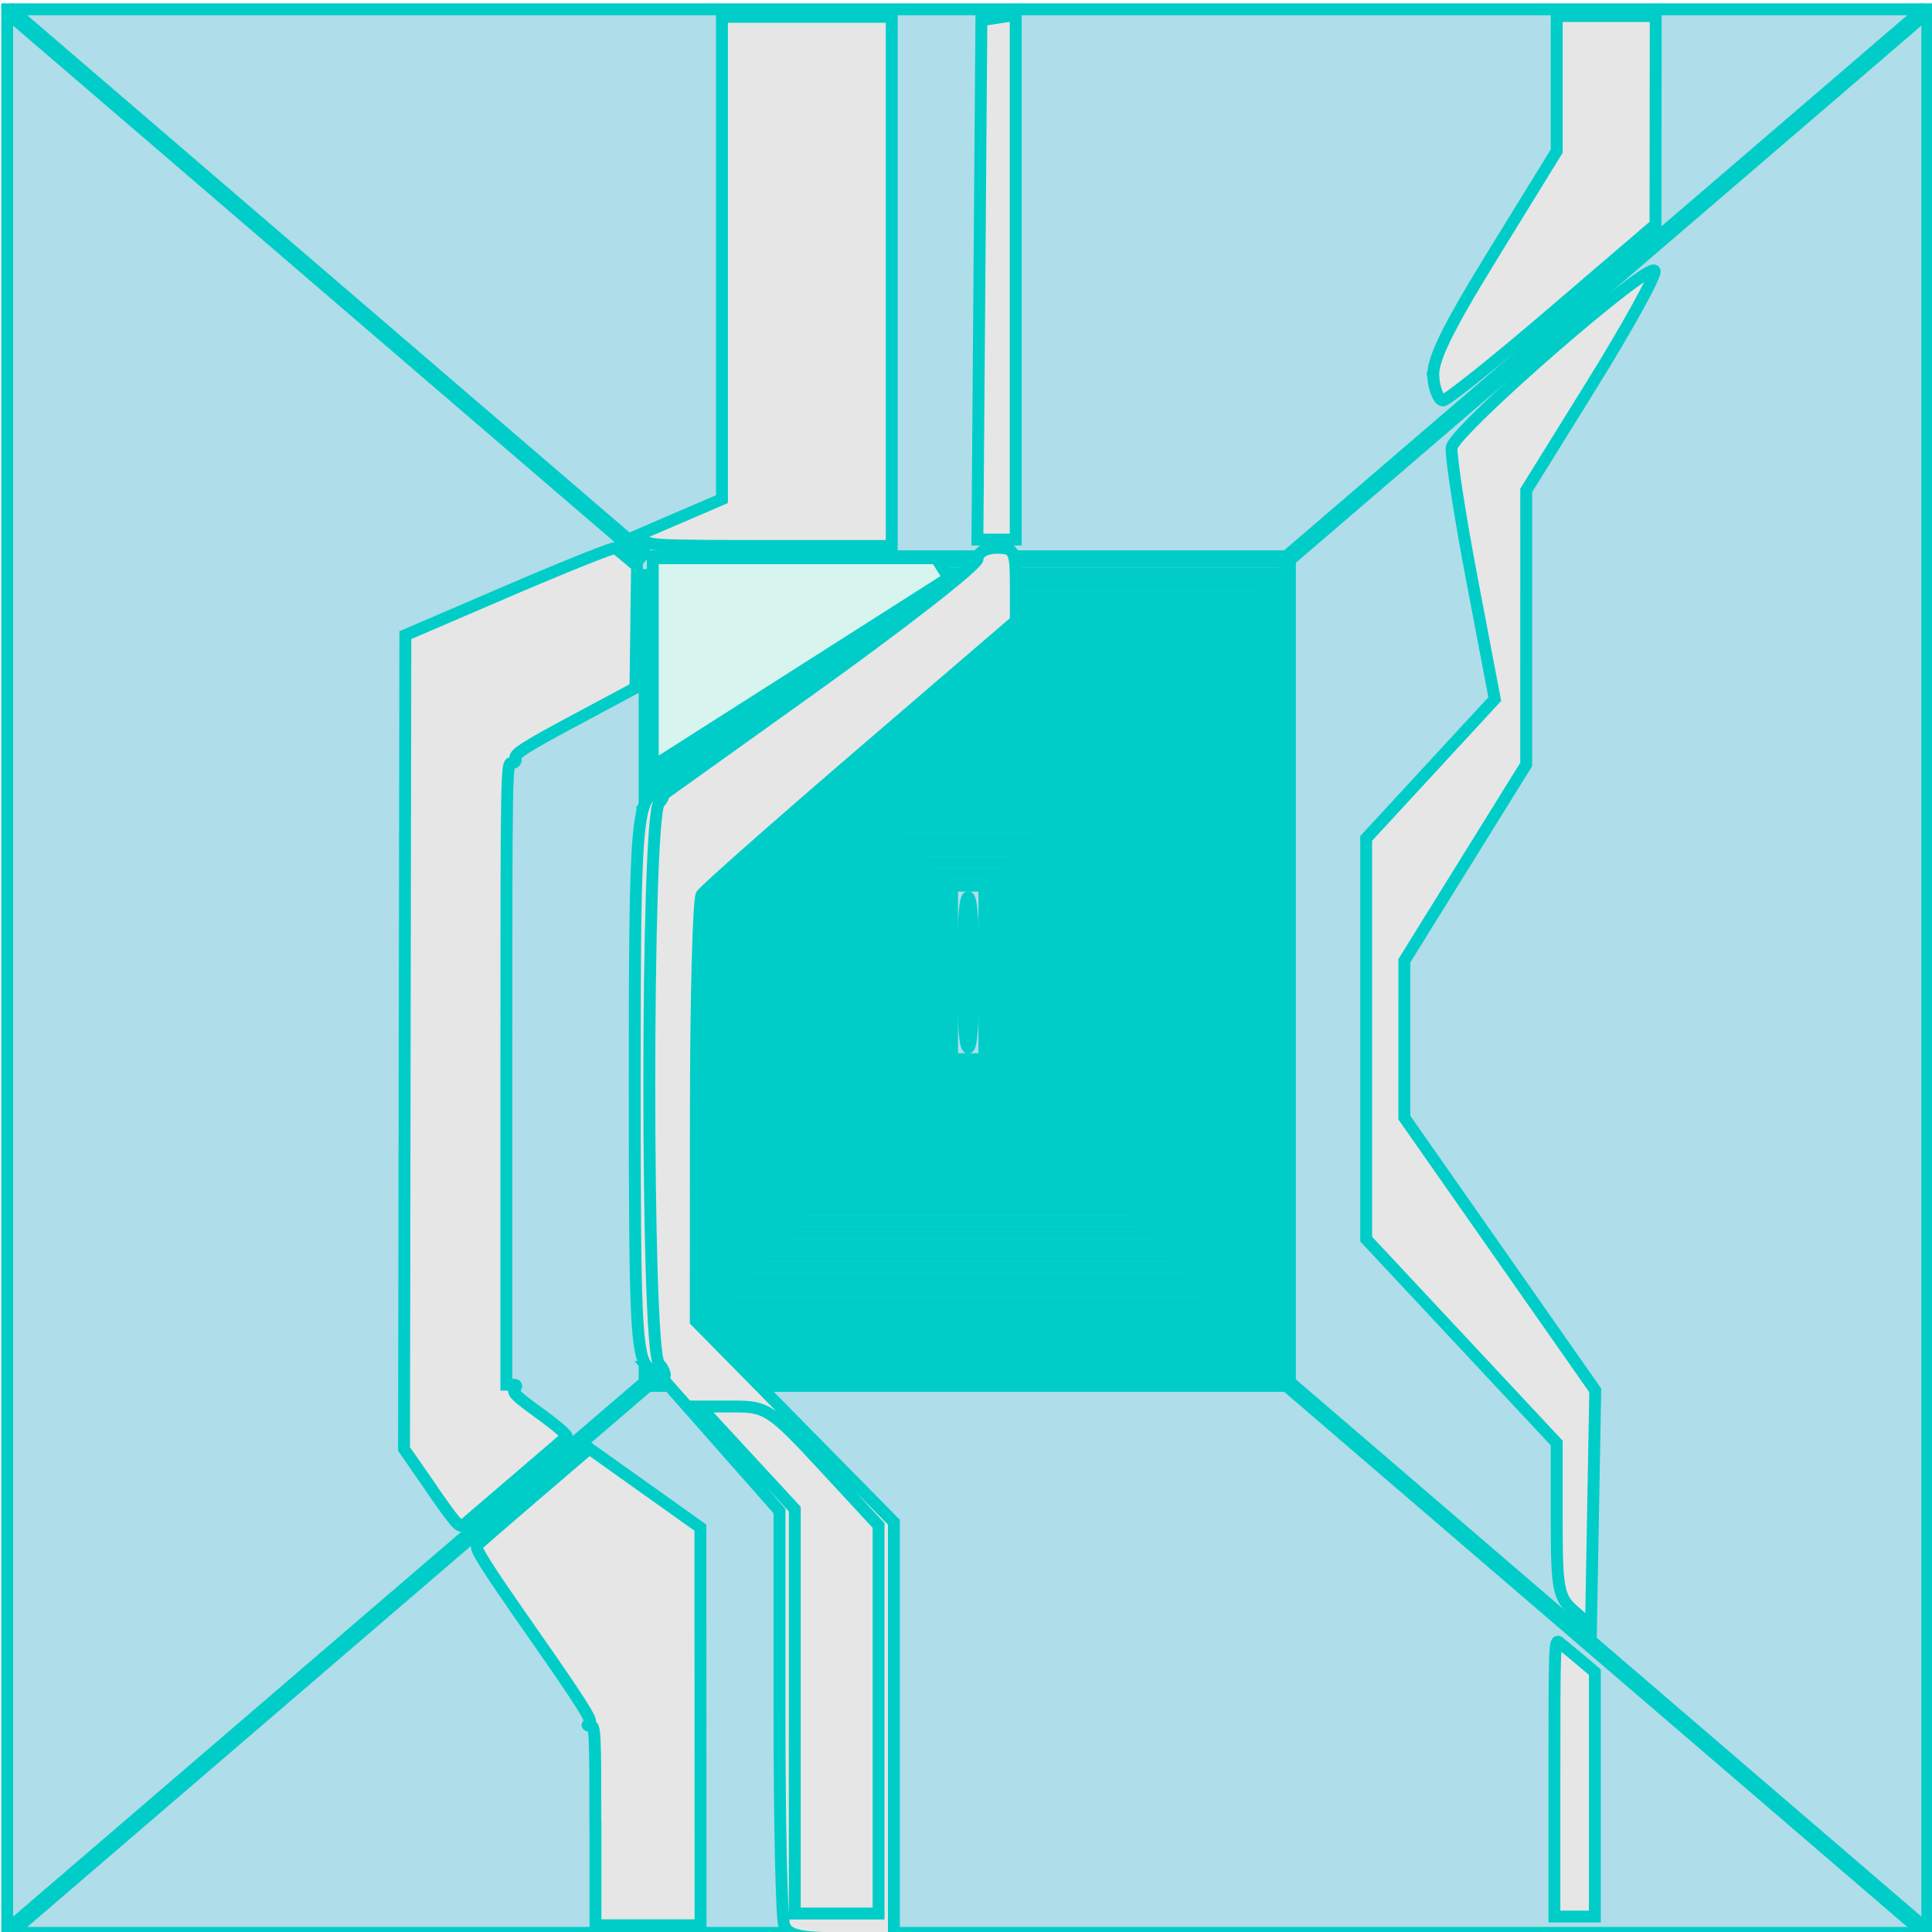
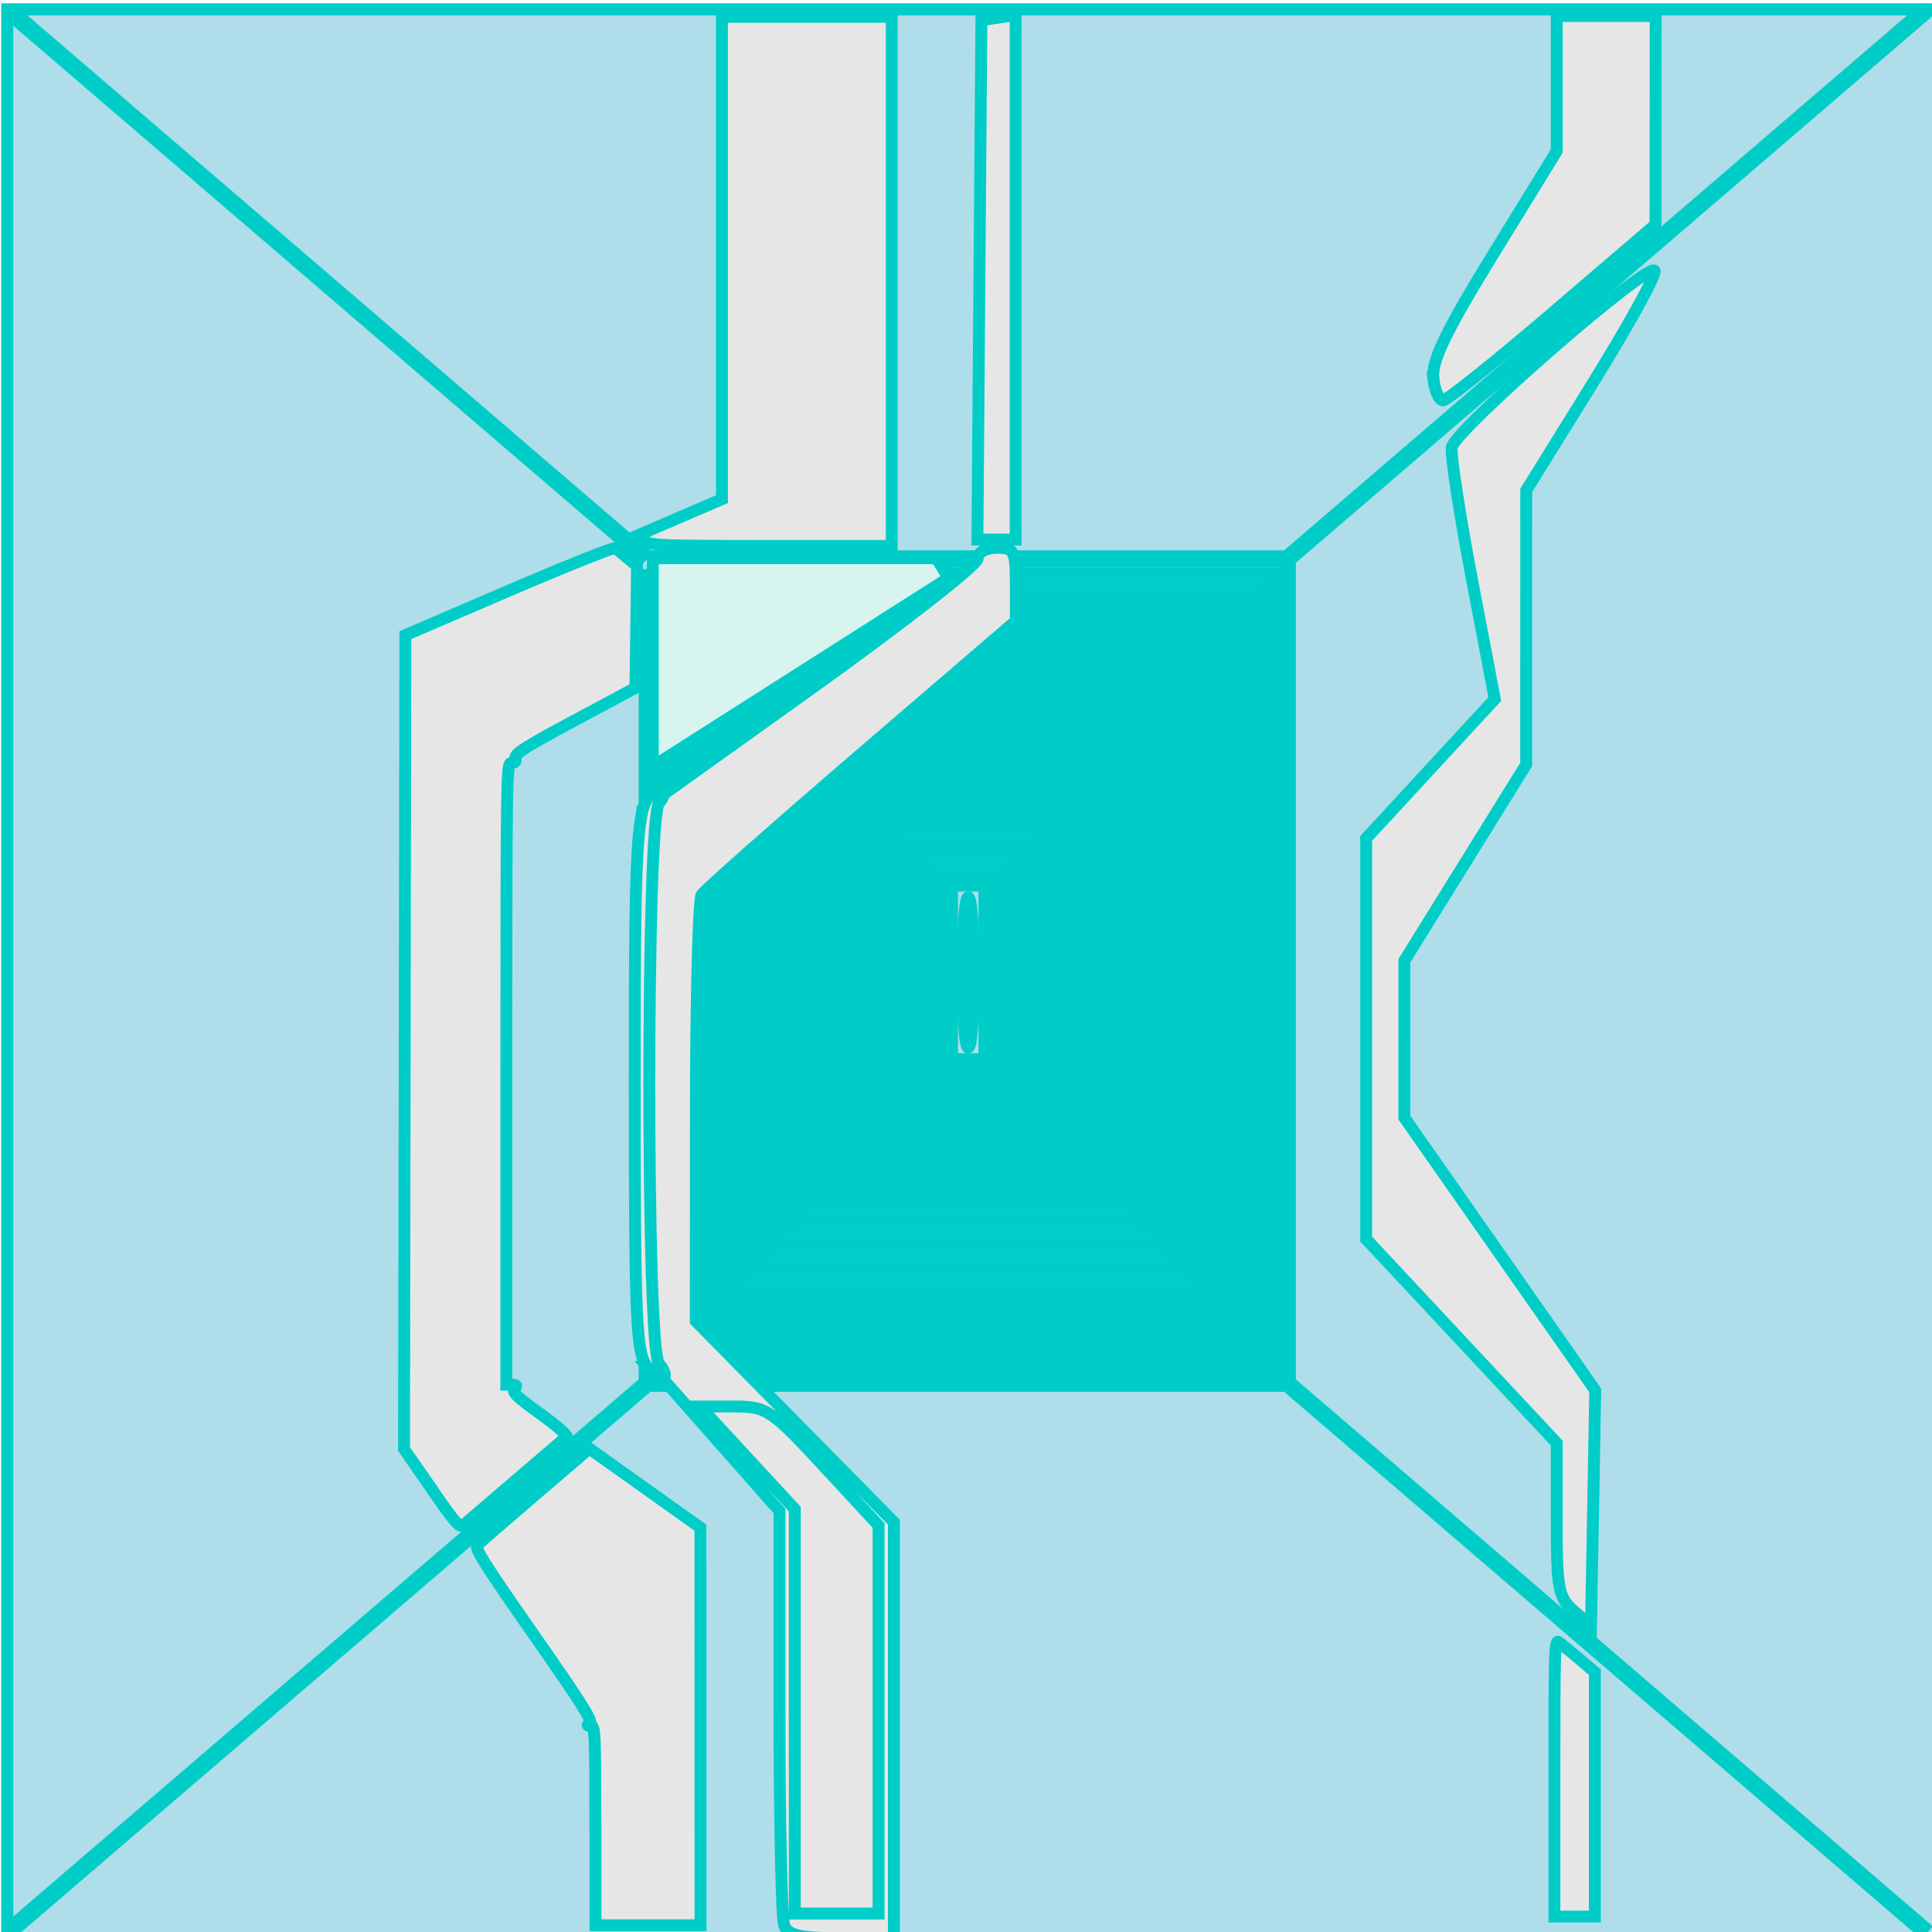
<svg xmlns="http://www.w3.org/2000/svg" xmlns:xlink="http://www.w3.org/1999/xlink" width="32" height="32" viewBox="0 0 32 32" id="svg8024" version="1.1">
  <defs id="defs8026">
    <linearGradient id="linearGradient8876">
      <stop style="stop-color:#ffe6e6;stop-opacity:1;" offset="0" id="stop8878" />
      <stop style="stop-color:#ffe6e6;stop-opacity:0;" offset="1" id="stop8880" />
    </linearGradient>
    <linearGradient id="linearGradient8868">
      <stop style="stop-color:#00cdc8;stop-opacity:1;" offset="0" id="stop8870" />
      <stop style="stop-color:#00cdc8;stop-opacity:0;" offset="1" id="stop8872" />
    </linearGradient>
    <linearGradient xlink:href="#linearGradient8868" id="linearGradient8874" x1="-172.344" y1="964.736" x2="-149.346" y2="1003.92" gradientUnits="userSpaceOnUse" gradientTransform="matrix(0.1342927,-0.1109425,0.1413409,0.1054102,-159.817,906.741)" />
    <radialGradient xlink:href="#linearGradient8876" id="radialGradient8884" cx="-158.634" cy="964.736" fx="-158.634" fy="964.736" r="13.71" gradientTransform="matrix(0.4949355,0.2261057,0.03059191,0.1352637,4.236822,931.4076)" gradientUnits="userSpaceOnUse" />
  </defs>
  <g id="layer1" transform="translate(0,-1020.362)">
-     <path style="opacity:1;fill:#afdde9;fill-opacity:1;stroke:#00cdc8;stroke-width:0.197;stroke-miterlimit:4;stroke-dasharray:none;stroke-opacity:1" d="m 0.119,1020.516 31.804,0 0,31.861 -31.804,0 z" id="rect8675" />
+     <path style="opacity:1;fill:#afdde9;fill-opacity:1;stroke:#00cdc8;stroke-width:0.2;stroke-miterlimit:4;stroke-dasharray:none;stroke-opacity:1" d="m 0.12,1020.517 32.247,0 0,32.305 -32.247,0 z" id="rect8675" />
    <path style="fill:none;fill-rule:evenodd;stroke:#00cdc8;stroke-width:0.283px;stroke-linecap:butt;stroke-linejoin:miter;stroke-opacity:1" d="M 0.119,1052.378 10.72,1043.274" id="path8687" />
    <path style="fill:none;fill-rule:evenodd;stroke:#00cdc8;stroke-width:0.283px;stroke-linecap:butt;stroke-linejoin:miter;stroke-opacity:1" d="m 10.72,1029.788 0,13.486" id="path8689" />
    <path style="fill:none;fill-rule:evenodd;stroke:#00cdc8;stroke-width:0.283px;stroke-linecap:butt;stroke-linejoin:miter;stroke-opacity:1" d="m 21.322,1043.274 -10.601,0" id="path8691" />
    <path style="fill:none;fill-rule:evenodd;stroke:#00cdc8;stroke-width:0.283px;stroke-linecap:butt;stroke-linejoin:miter;stroke-opacity:1" d="M 10.72,1029.619 0.119,1020.516" id="path8693" />
    <path style="fill:none;fill-rule:evenodd;stroke:#00cdc8;stroke-width:0.283px;stroke-linecap:butt;stroke-linejoin:miter;stroke-opacity:1" d="m 21.322,1029.619 0,13.655" id="path8695" />
    <path style="fill:none;fill-rule:evenodd;stroke:#00cdc8;stroke-width:0.283px;stroke-linecap:butt;stroke-linejoin:miter;stroke-opacity:1" d="m 10.72,1029.619 10.601,0 10.601,-9.103" id="path8697" />
    <path style="fill:none;fill-rule:evenodd;stroke:#00cdc8;stroke-width:0.283px;stroke-linecap:butt;stroke-linejoin:miter;stroke-opacity:1" d="m 21.322,1043.274 10.601,9.103" id="path8699" />
    <path style="opacity:1;fill:#afdde9;fill-opacity:1;stroke:#00cdc8;stroke-width:0.197;stroke-miterlimit:4;stroke-dasharray:none;stroke-opacity:1" d="m 10.95,1036.468 0,-6.609 5.087,0 5.087,0 0,6.609 0,6.609 -5.087,0 -5.087,0 0,-6.609 z" id="path8701" />
    <path style="opacity:1;fill:#afdde9;fill-opacity:1;stroke:#00cdc8;stroke-width:0.197;stroke-miterlimit:4;stroke-dasharray:none;stroke-opacity:1" d="m 11.128,1036.468 0,-6.418 4.908,0 4.908,0 0,6.418 0,6.418 -4.908,0 -4.908,0 0,-6.418 z" id="path8703" />
    <path style="opacity:1;fill:#afdde9;fill-opacity:1;stroke:#00cdc8;stroke-width:0.197;stroke-miterlimit:4;stroke-dasharray:none;stroke-opacity:1" d="m 11.307,1036.468 0,-6.226 4.73,0 4.73,0 0,6.226 0,6.226 -4.73,0 -4.73,0 0,-6.226 z" id="path8705" />
    <path style="opacity:1;fill:#afdde9;fill-opacity:1;stroke:#00cdc8;stroke-width:0.197;stroke-miterlimit:4;stroke-dasharray:none;stroke-opacity:1" d="m 11.485,1036.468 0,-6.035 4.551,0 4.551,0 0,6.035 0,6.035 -4.551,0 -4.551,0 0,-6.035 z" id="path8707" />
    <path style="opacity:1;fill:#afdde9;fill-opacity:1;stroke:#00cdc8;stroke-width:0.197;stroke-miterlimit:4;stroke-dasharray:none;stroke-opacity:1" d="m 11.664,1036.468 0,-5.843 4.373,0 4.373,0 0,5.843 0,5.843 -4.373,0 -4.373,0 0,-5.843 z" id="path8709" />
    <path style="opacity:1;fill:#afdde9;fill-opacity:1;stroke:#00cdc8;stroke-width:0.197;stroke-miterlimit:4;stroke-dasharray:none;stroke-opacity:1" d="m 11.842,1036.468 0,-5.652 4.194,0 4.194,0 0,5.652 0,5.652 -4.194,0 -4.194,0 0,-5.652 z" id="path8711" />
    <path style="opacity:1;fill:#afdde9;fill-opacity:1;stroke:#00cdc8;stroke-width:0.197;stroke-miterlimit:4;stroke-dasharray:none;stroke-opacity:1" d="m 12.021,1036.468 0,-5.46 4.016,0 4.016,0 0,5.46 0,5.46 -4.016,0 -4.016,0 0,-5.46 z" id="path8713" />
    <path style="opacity:1;fill:#afdde9;fill-opacity:1;stroke:#00cdc8;stroke-width:0.197;stroke-miterlimit:4;stroke-dasharray:none;stroke-opacity:1" d="m 12.199,1036.468 0,-5.268 3.837,0 3.837,0 0,5.268 0,5.268 -3.837,0 -3.837,0 0,-5.268 z" id="path8715" />
    <path style="opacity:1;fill:#afdde9;fill-opacity:1;stroke:#00cdc8;stroke-width:0.197;stroke-miterlimit:4;stroke-dasharray:none;stroke-opacity:1" d="m 12.378,1036.468 0,-5.077 3.659,0 3.659,0 0,5.077 0,5.077 -3.659,0 -3.659,0 0,-5.077 z" id="path8717" />
    <path style="opacity:1;fill:#afdde9;fill-opacity:1;stroke:#00cdc8;stroke-width:0.197;stroke-miterlimit:4;stroke-dasharray:none;stroke-opacity:1" d="m 12.556,1036.468 0,-4.885 3.48,0 3.48,0 0,4.885 0,4.885 -3.48,0 -3.48,0 0,-4.885 z" id="path8719" />
    <path style="opacity:1;fill:#afdde9;fill-opacity:1;stroke:#00cdc8;stroke-width:0.197;stroke-miterlimit:4;stroke-dasharray:none;stroke-opacity:1" d="m 12.735,1036.468 0,-4.694 3.302,0 3.302,0 0,4.694 0,4.694 -3.302,0 -3.302,0 0,-4.694 z" id="path8721" />
    <path style="opacity:1;fill:#afdde9;fill-opacity:1;stroke:#00cdc8;stroke-width:0.197;stroke-miterlimit:4;stroke-dasharray:none;stroke-opacity:1" d="m 12.913,1036.468 0,-4.502 3.123,0 3.123,0 0,4.502 0,4.502 -3.123,0 -3.123,0 0,-4.502 z" id="path8723" />
    <path style="opacity:1;fill:#afdde9;fill-opacity:1;stroke:#00cdc8;stroke-width:0.197;stroke-miterlimit:4;stroke-dasharray:none;stroke-opacity:1" d="m 13.092,1036.468 0,-4.311 2.945,0 2.945,0 0,4.311 0,4.311 -2.945,0 -2.945,0 0,-4.311 z" id="path8725" />
    <path style="opacity:1;fill:#afdde9;fill-opacity:1;stroke:#00cdc8;stroke-width:0.197;stroke-miterlimit:4;stroke-dasharray:none;stroke-opacity:1" d="m 13.27,1036.468 0,-4.119 2.766,0 2.766,0 0,4.119 0,4.119 -2.766,0 -2.766,0 0,-4.119 z" id="path8727" />
    <path style="opacity:1;fill:#afdde9;fill-opacity:1;stroke:#00cdc8;stroke-width:0.197;stroke-miterlimit:4;stroke-dasharray:none;stroke-opacity:1" d="m 13.449,1036.468 0,-3.927 2.588,0 2.588,0 0,3.927 0,3.927 -2.588,0 -2.588,0 0,-3.927 z" id="path8729" />
    <path style="opacity:1;fill:#afdde9;fill-opacity:1;stroke:#00cdc8;stroke-width:0.197;stroke-miterlimit:4;stroke-dasharray:none;stroke-opacity:1" d="m 13.627,1036.468 0,-3.736 2.409,0 2.41,0 0,3.736 0,3.736 -2.41,0 -2.409,0 0,-3.736 z" id="path8731" />
    <path style="opacity:1;fill:#afdde9;fill-opacity:1;stroke:#00cdc8;stroke-width:0.197;stroke-miterlimit:4;stroke-dasharray:none;stroke-opacity:1" d="m 13.806,1036.468 0,-3.544 2.231,0 2.231,0 0,3.544 0,3.544 -2.231,0 -2.231,0 0,-3.544 z" id="path8733" />
    <path style="opacity:1;fill:#afdde9;fill-opacity:1;stroke:#00cdc8;stroke-width:0.197;stroke-miterlimit:4;stroke-dasharray:none;stroke-opacity:1" d="m 13.984,1036.468 0,-3.353 2.053,0 2.053,0 0,3.353 0,3.353 -2.053,0 -2.053,0 0,-3.353 z" id="path8735" />
    <path style="opacity:1;fill:#afdde9;fill-opacity:1;stroke:#00cdc8;stroke-width:0.197;stroke-miterlimit:4;stroke-dasharray:none;stroke-opacity:1" d="m 14.163,1036.468 0,-3.161 1.874,0 1.874,0 0,3.161 0,3.161 -1.874,0 -1.874,0 0,-3.161 z" id="path8737" />
    <path style="opacity:1;fill:#afdde9;fill-opacity:1;stroke:#00cdc8;stroke-width:0.197;stroke-miterlimit:4;stroke-dasharray:none;stroke-opacity:1" d="m 14.341,1036.468 0,-2.97 1.696,0 1.696,0 0,2.97 0,2.969 -1.696,0 -1.696,0 0,-2.969 z" id="path8739" />
    <path style="opacity:1;fill:#afdde9;fill-opacity:1;stroke:#00cdc8;stroke-width:0.197;stroke-miterlimit:4;stroke-dasharray:none;stroke-opacity:1" d="m 14.52,1036.468 0,-2.778 1.517,0 1.517,0 0,2.778 0,2.778 -1.517,0 -1.517,0 0,-2.778 z" id="path8741" />
    <path style="opacity:1;fill:#afdde9;fill-opacity:1;stroke:#00cdc8;stroke-width:0.197;stroke-miterlimit:4;stroke-dasharray:none;stroke-opacity:1" d="m 14.698,1036.468 0,-2.586 1.339,0 1.339,0 0,2.586 0,2.586 -1.339,0 -1.339,0 0,-2.586 z" id="path8743" />
    <path style="opacity:1;fill:#afdde9;fill-opacity:1;stroke:#00cdc8;stroke-width:0.197;stroke-miterlimit:4;stroke-dasharray:none;stroke-opacity:1" d="m 14.877,1036.468 0,-2.395 1.16,0 1.16,0 0,2.395 0,2.395 -1.16,0 -1.16,0 0,-2.395 z" id="path8745" />
    <path style="opacity:1;fill:#afdde9;fill-opacity:1;stroke:#00cdc8;stroke-width:0.197;stroke-miterlimit:4;stroke-dasharray:none;stroke-opacity:1" d="m 15.055,1036.468 0,-2.203 0.982,0 0.982,0 0,2.203 0,2.203 -0.982,0 -0.982,0 0,-2.203 z" id="path8747" />
    <path style="opacity:1;fill:#afdde9;fill-opacity:1;stroke:#00cdc8;stroke-width:0.197;stroke-miterlimit:4;stroke-dasharray:none;stroke-opacity:1" d="m 15.233,1036.468 0,-2.012 0.803,0 0.803,0 0,2.012 0,2.012 -0.803,0 -0.803,0 0,-2.012 z" id="path8749" />
    <path style="opacity:1;fill:#afdde9;fill-opacity:1;stroke:#00cdc8;stroke-width:0.197;stroke-miterlimit:4;stroke-dasharray:none;stroke-opacity:1" d="m 15.412,1036.468 0,-1.82 0.625,0 0.625,0 0,1.82 0,1.82 -0.625,0 -0.625,0 0,-1.82 z" id="path8751" />
    <path style="opacity:1;fill:#afdde9;fill-opacity:1;stroke:#00cdc8;stroke-width:0.197;stroke-miterlimit:4;stroke-dasharray:none;stroke-opacity:1" d="m 15.59,1036.468 0,-1.628 0.446,0 0.446,0 0,1.628 0,1.628 -0.446,0 -0.446,0 0,-1.628 z" id="path8753" />
    <path style="opacity:1;fill:#afdde9;fill-opacity:1;stroke:#00cdc8;stroke-width:0.197;stroke-miterlimit:4;stroke-dasharray:none;stroke-opacity:1" d="m 15.769,1036.468 0,-1.437 0.268,0 0.268,0 0,1.437 0,1.437 -0.268,0 -0.268,0 0,-1.437 z" id="path8755" />
    <path style="opacity:1;fill:#afdde9;fill-opacity:1;stroke:#00cdc8;stroke-width:0.197;stroke-miterlimit:4;stroke-dasharray:none;stroke-opacity:1" d="m 15.947,1036.468 c 0,-0.766 0.034,-1.245 0.089,-1.245 0.055,0 0.089,0.479 0.089,1.245 0,0.766 -0.034,1.245 -0.089,1.245 -0.055,0 -0.089,-0.479 -0.089,-1.245 z" id="path8757" />
    <path style="opacity:1;fill:#e6e6e6;fill-opacity:1;stroke:#00cdc8;stroke-width:0.197;stroke-miterlimit:4;stroke-dasharray:none;stroke-opacity:1" d="m 13.038,1048.774 0,-3.417 -0.848,-0.918 -0.849,-0.918 0.694,0 0.694,0 0.975,1.053 0.975,1.053 0,3.282 0,3.282 -0.82,0 -0.82,0 0,-3.417 z" id="path8829" />
    <path style="opacity:1;fill:#e6e6e6;fill-opacity:1;stroke:#00cdc8;stroke-width:0.696;stroke-miterlimit:4;stroke-dasharray:none;stroke-opacity:1" d="" id="path8831" transform="translate(0,938.9764)" />
    <path style="opacity:1;fill:#e6e6e6;fill-opacity:1;stroke:#00cdc8;stroke-width:0.197;stroke-miterlimit:4;stroke-dasharray:none;stroke-opacity:1" d="m 12.988,1052.248 c -0.042,-0.118 -0.077,-1.709 -0.077,-3.536 l 0,-3.322 -1.136,-1.288 -1.136,-1.288 0,-4.522 0,-4.522 2.777,-1.986 c 1.527,-1.093 2.777,-2.068 2.777,-2.168 0,-0.103 0.136,-0.181 0.316,-0.181 0.29,0 0.316,0.05 0.316,0.606 l 0,0.606 -2.556,2.196 c -1.406,1.208 -2.597,2.261 -2.648,2.34 -0.051,0.079 -0.094,1.7 -0.095,3.602 l -0.002,3.458 1.641,1.666 1.641,1.666 0,3.445 0,3.445 -0.87,0 c -0.677,0 -0.887,-0.048 -0.947,-0.214 z m 1.564,-3.406 0,-3.214 -0.912,-0.985 c -0.863,-0.932 -0.942,-0.985 -1.479,-0.985 l -0.567,0 0.785,0.85 0.785,0.85 0,3.349 0,3.349 0.694,0 0.694,0 0,-3.214 z" id="path8833" />
    <path style="opacity:1;fill:#e6e6e6;fill-opacity:1;stroke:#00cdc8;stroke-width:0.197;stroke-miterlimit:4;stroke-dasharray:none;stroke-opacity:1" d="m 10.723,1043.004 c -0.186,-0.221 -0.21,-0.743 -0.21,-4.715 0,-4.454 0.03,-4.792 0.429,-4.792 0.07,0 0.059,0.072 -0.025,0.163 -0.215,0.231 -0.217,9.06 -0.002,9.291 0.082,0.088 0.12,0.192 0.083,0.231 -0.036,0.038 -0.16,-0.041 -0.276,-0.178 z" id="path8835" />
    <path style="opacity:1;fill:#e6e6e6;fill-opacity:1;stroke:#00cdc8;stroke-width:0.197;stroke-miterlimit:4;stroke-dasharray:none;stroke-opacity:1" d="m 16.222,1024.997 0.033,-4.301 0.284,-0.043 0.284,-0.043 0,4.344 0,4.345 -0.317,0 -0.317,0 0.033,-4.301 z" id="path8837" />
    <path style="opacity:1;fill:#e6e6e6;fill-opacity:1;stroke:#00cdc8;stroke-width:0.197;stroke-miterlimit:4;stroke-dasharray:none;stroke-opacity:1" d="m 26.068,1047.044 c -0.258,-0.224 -0.284,-0.364 -0.284,-1.514 l 0,-1.267 -1.578,-1.689 -1.578,-1.689 0,-3.318 0,-3.318 1.065,-1.154 1.065,-1.154 -0.374,-1.964 c -0.206,-1.08 -0.358,-2.072 -0.339,-2.204 0.042,-0.286 3.296,-3.115 3.361,-2.923 0.025,0.073 -0.444,0.921 -1.041,1.884 l -1.086,1.75 -1.97e-4,2.27 -2.03e-4,2.27 -1.009,1.625 -1.009,1.626 -1.98e-4,1.299 -1.98e-4,1.299 1.581,2.259 1.581,2.259 -0.035,1.95 -0.035,1.95 -0.284,-0.247 z" id="path8839" />
    <path style="opacity:1;fill:#e6e6e6;fill-opacity:1;stroke:#00cdc8;stroke-width:0.197;stroke-miterlimit:4;stroke-dasharray:none;stroke-opacity:1" d="m 23.741,1026.622 c -0.031,-0.282 0.213,-0.785 1.001,-2.065 l 1.042,-1.692 0,-1.119 0,-1.118 0.82,0 0.82,0 -0.002,1.727 -0.002,1.727 -1.7,1.456 c -0.935,0.801 -1.754,1.456 -1.82,1.456 -0.066,0 -0.138,-0.168 -0.161,-0.372 z" id="path8841" />
    <path style="opacity:1;fill:#e6e6e6;fill-opacity:1;stroke:#00cdc8;stroke-width:0.696;stroke-miterlimit:4;stroke-dasharray:none;stroke-opacity:1" d="" id="path8843" transform="translate(0,938.9764)" />
    <path style="opacity:1;fill:#e6e6e6;fill-opacity:1;stroke:#00cdc8;stroke-width:0.197;stroke-miterlimit:4;stroke-dasharray:none;stroke-opacity:1" d="m 9.861,1050.599 c 0,-1.541 -0.005,-1.652 -0.078,-1.653 -0.064,0 -0.067,-0.01 -0.014,-0.045 0.05,-0.034 -0.148,-0.347 -0.93,-1.466 -0.817,-1.169 -0.983,-1.433 -0.934,-1.482 0.033,-0.032 0.464,-0.406 0.958,-0.829 l 0.898,-0.769 0.92,0.655 0.92,0.655 9.97e-4,3.293 9.98e-4,3.293 -0.87,0 -0.87,0 0,-1.652 z" id="path8851" />
    <path style="opacity:1;fill:#e6e6e6;fill-opacity:1;stroke:#00cdc8;stroke-width:0.197;stroke-miterlimit:4;stroke-dasharray:none;stroke-opacity:1" d="m 7.15,1045.021 -0.458,-0.659 0.011,-6.74 0.011,-6.74 1.713,-0.736 c 0.942,-0.405 1.736,-0.722 1.763,-0.705 0.027,0.017 0.119,0.091 0.205,0.164 l 0.156,0.133 -0.013,1.008 -0.013,1.009 -1.004,0.538 c -0.812,0.434 -1,0.554 -0.984,0.622 0.014,0.058 -0.006,0.084 -0.065,0.084 -0.083,0 -0.085,0.116 -0.085,5.149 l 0,5.149 0.095,0 c 0.077,0 0.085,0.013 0.042,0.069 -0.044,0.057 0.029,0.128 0.423,0.412 0.262,0.189 0.459,0.359 0.438,0.379 -0.021,0.02 -0.4,0.345 -0.841,0.722 -0.442,0.377 -0.833,0.712 -0.87,0.745 -0.057,0.051 -0.136,-0.039 -0.524,-0.599 z" id="path8853" />
    <path style="opacity:1;fill:#e6e6e6;fill-opacity:1;stroke:#00cdc8;stroke-width:0.197;stroke-miterlimit:4;stroke-dasharray:none;stroke-opacity:1" d="m 10.67,1029.316 -0.106,-0.087 0.697,-0.3 0.697,-0.3 0,-3.994 0,-3.994 1.406,0 1.406,0 0,4.382 0,4.382 -1.997,0 c -1.863,0 -2.004,-0.01 -2.103,-0.088 z" id="path8855" />
    <path style="opacity:1;fill:#e6e6e6;fill-opacity:1;stroke:#00cdc8;stroke-width:0.197;stroke-miterlimit:4;stroke-dasharray:none;stroke-opacity:1" d="m 25.746,1049.805 c 0,-2.211 0.003,-2.299 0.081,-2.239 0.044,0.034 0.195,0.159 0.335,0.277 l 0.254,0.215 0,2.024 0,2.024 -0.335,0 -0.335,0 0,-2.302 z" id="path8859" />
    <path style="opacity:1;fill:url(#radialGradient8884);fill-opacity:1;stroke:url(#linearGradient8874);stroke-width:0.197;stroke-miterlimit:4;stroke-dasharray:none;stroke-opacity:1" d="m 14.57,1029.738 1.265,0.141 -4.85,3.171 -0.129,-3.527 z" id="path8865" />
    <path style="opacity:1;fill:#d7f4ee;fill-opacity:1;stroke:#00cdc8;stroke-width:0.197;stroke-miterlimit:4;stroke-dasharray:none;stroke-opacity:1" d="m 10.812,1029.608 4.697,0 0.203,0.327 -4.9,3.121 z" id="path4193" />
  </g>
</svg>
